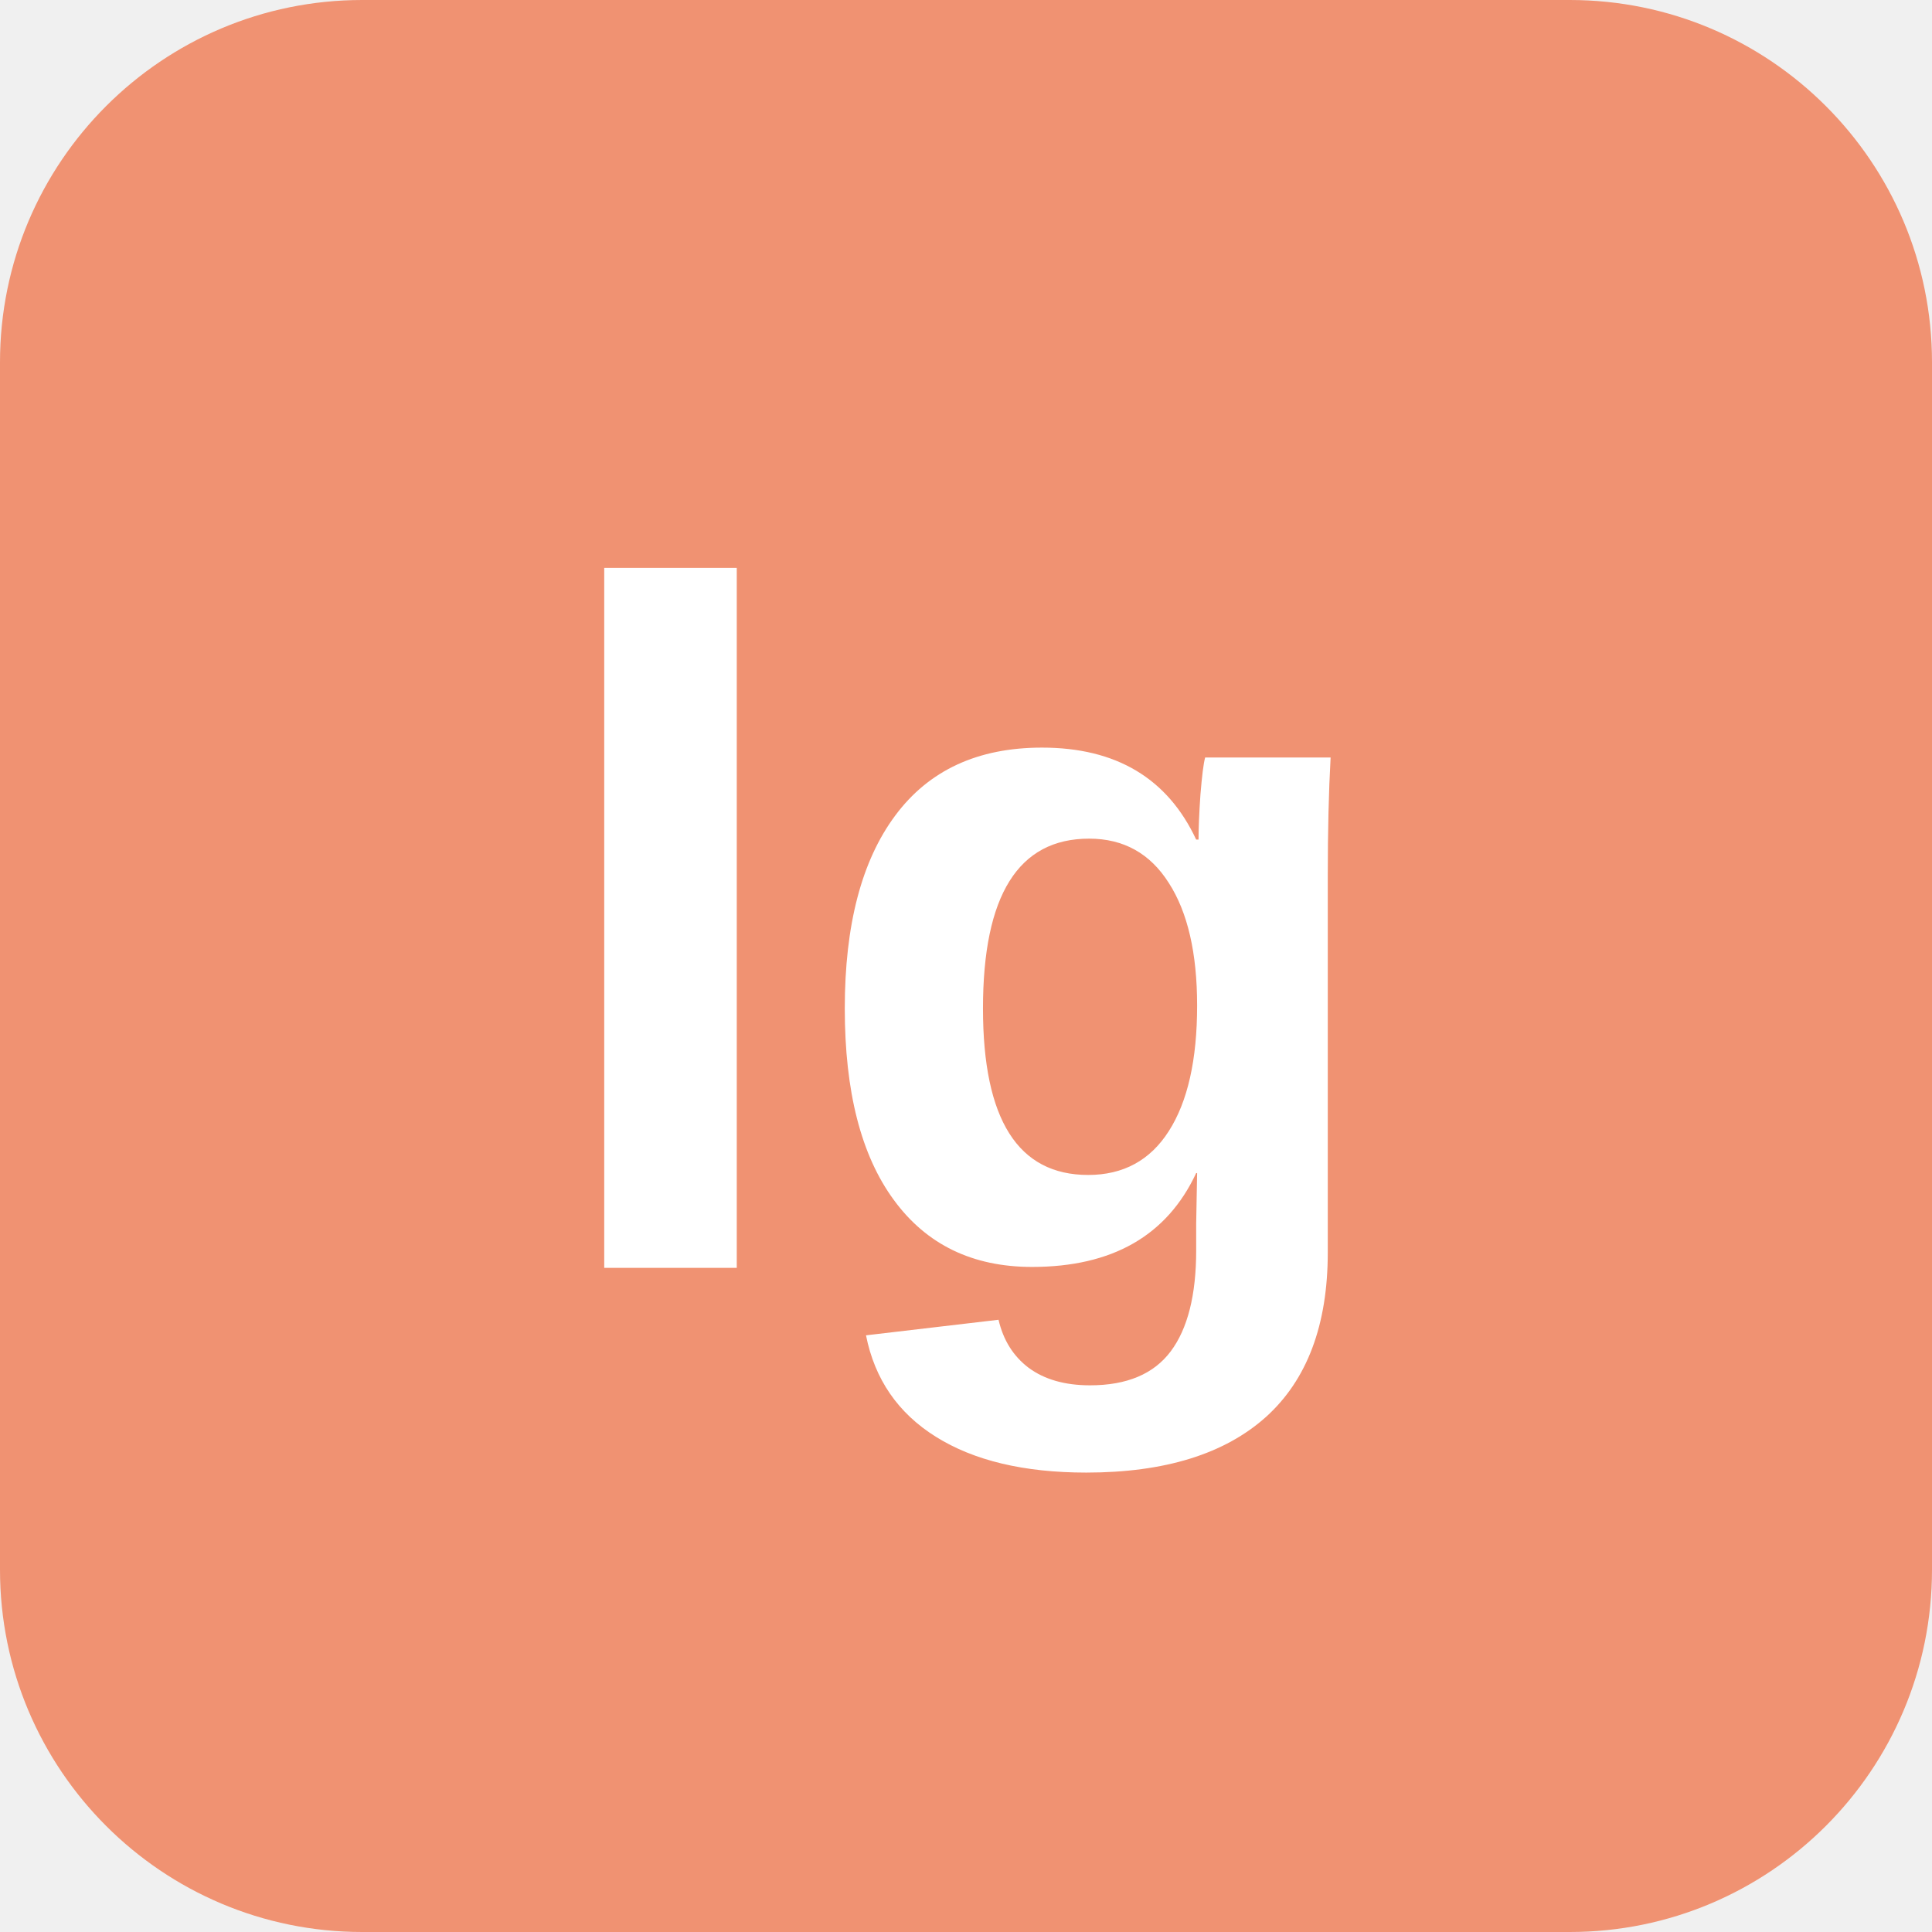
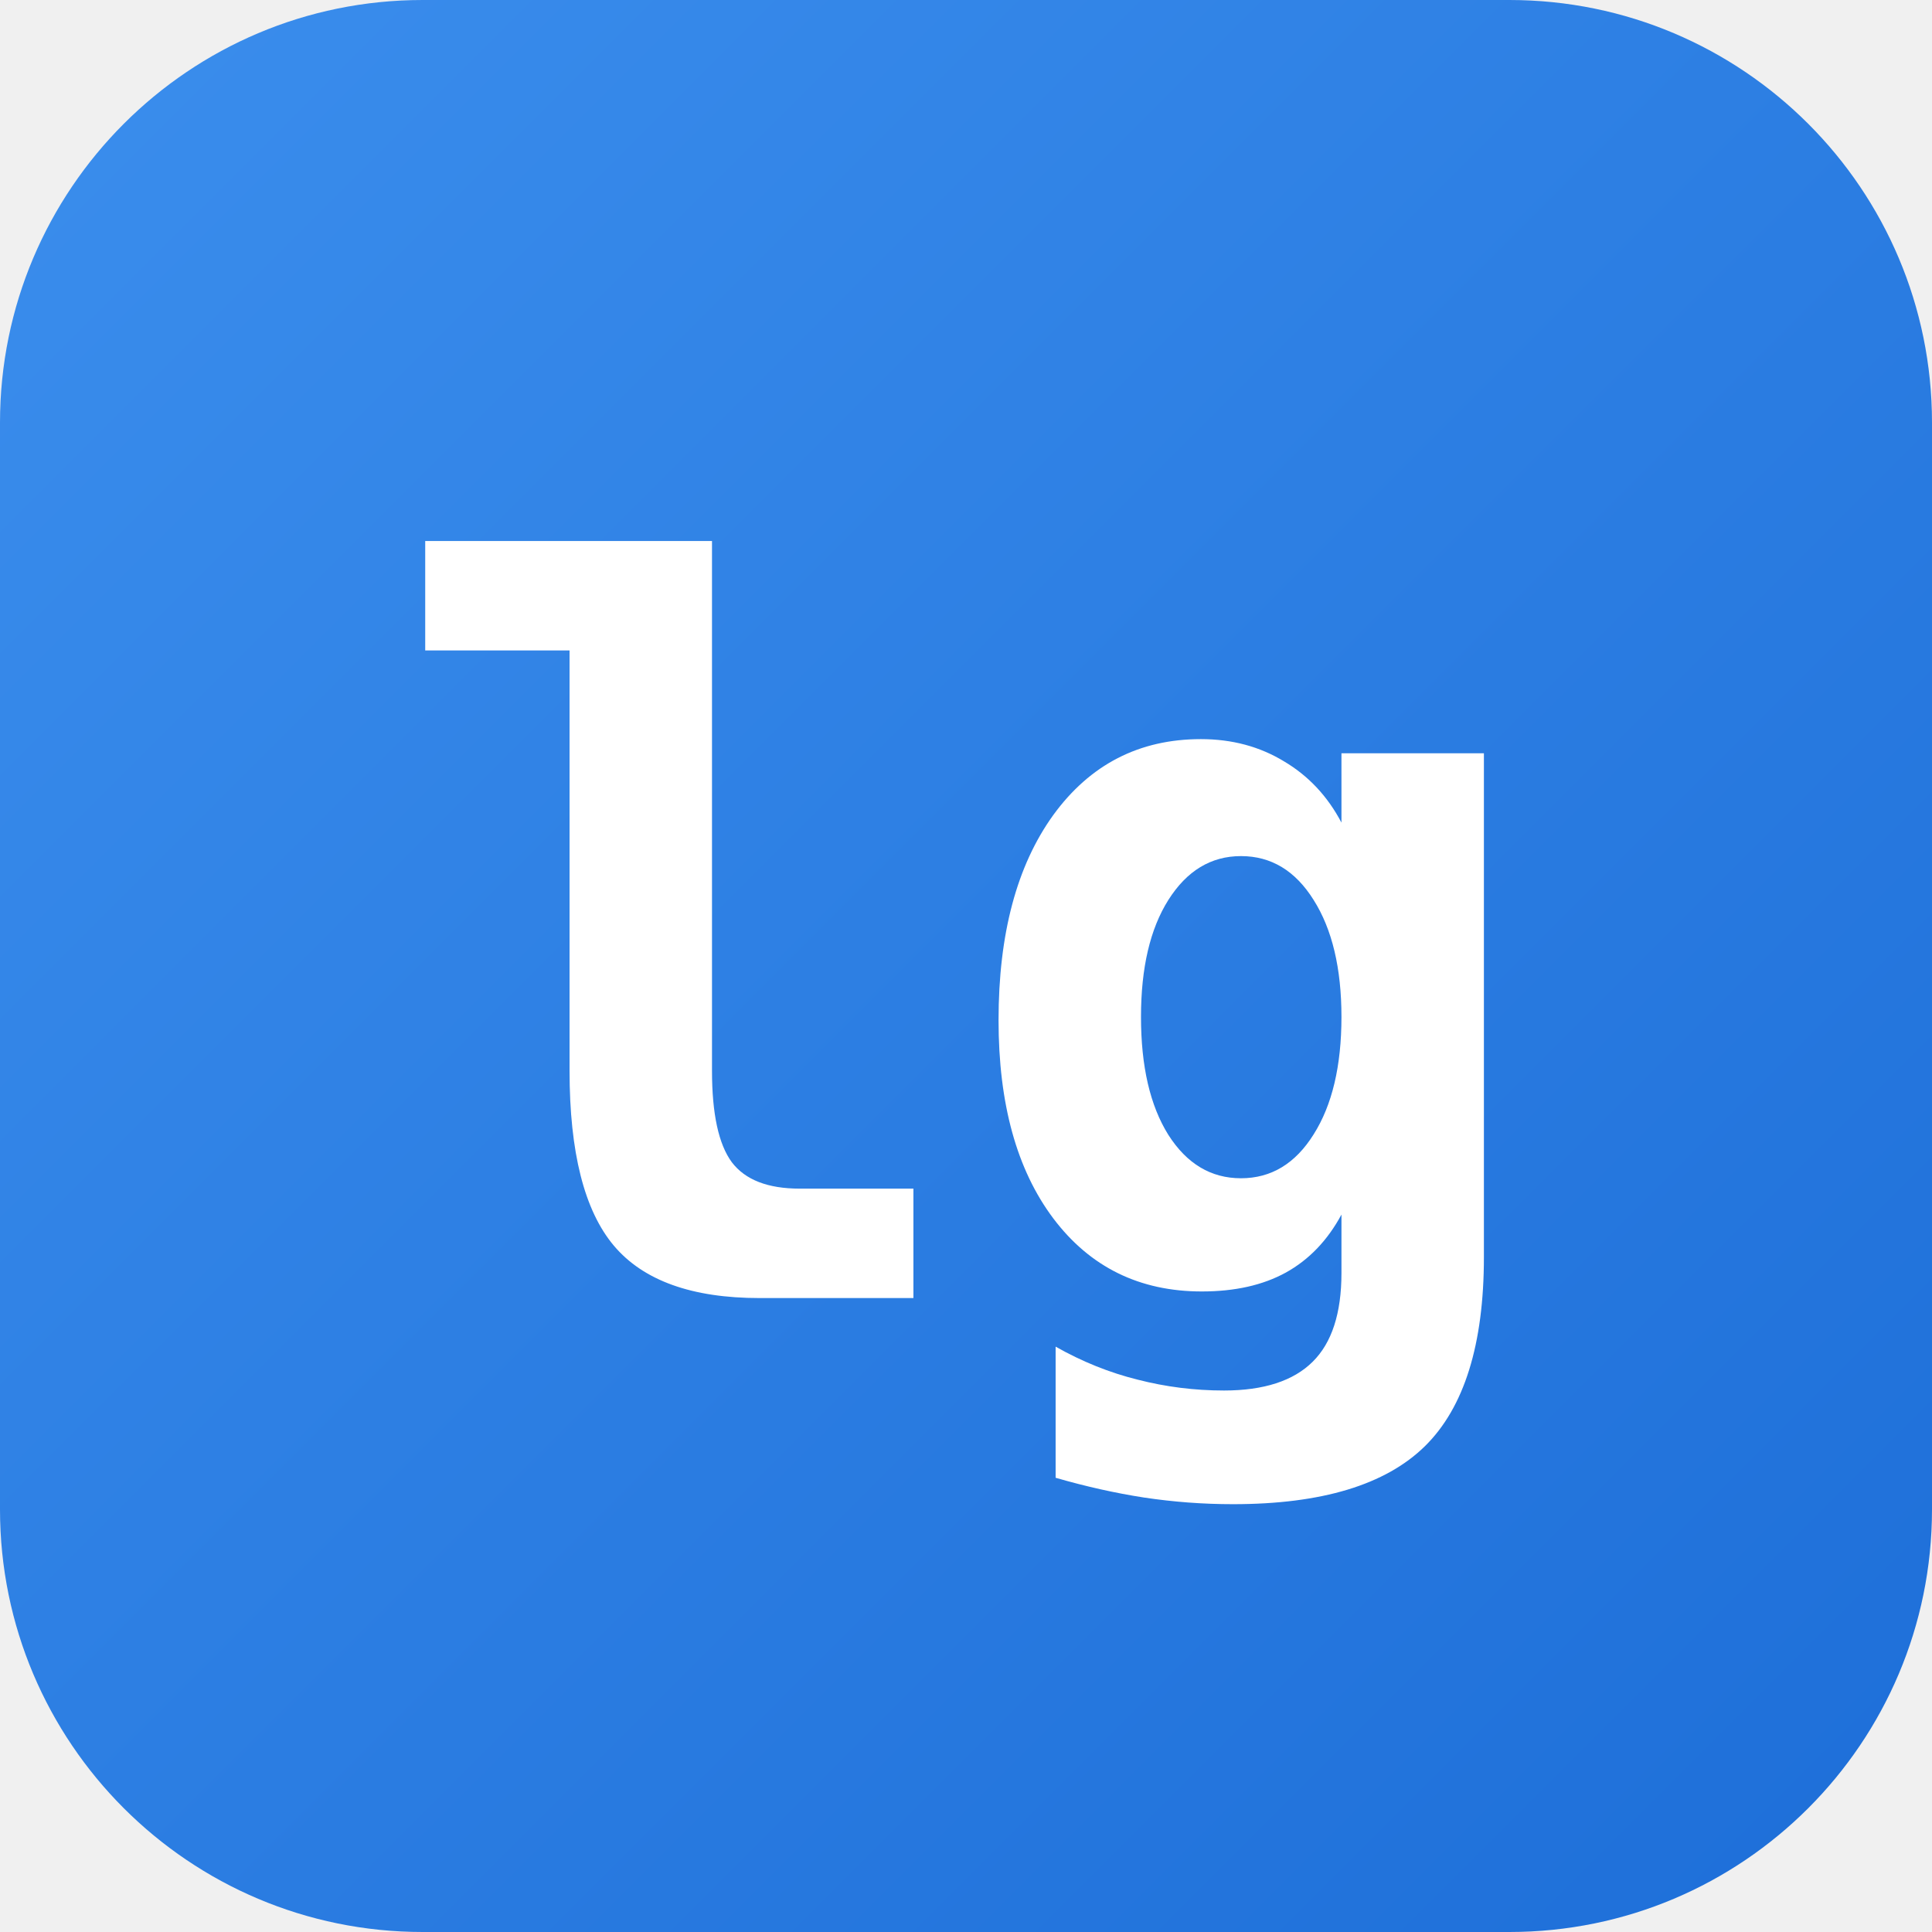
<svg xmlns="http://www.w3.org/2000/svg" viewBox="0 0 64 64" role="img" aria-label="Lazar Gugleta">
-   <rect width="64" height="64" rx="12" fill="#f09272" />
-   <text x="32" y="42" text-anchor="middle" font-family="Segoe UI, Arial, sans-serif" font-size="32" font-weight="700" fill="#ffffff">lg</text>
+   <defs>
+     <linearGradient id="brand-grad" x1="0%" y1="0%" x2="100%" y2="100%">
+       <stop offset="0%" stop-color="#3b8eed" />
+       <stop offset="100%" stop-color="#1d6ed8" />
+     </linearGradient>
+   </defs>
+   <rect width="64" height="64" rx="14" fill="url(#brand-grad)" />
+   <text x="32" y="43" text-anchor="middle" font-family="'JetBrains Mono', Consolas, 'SF Mono', monospace" font-size="33" font-weight="700" fill="#ffffff" letter-spacing="-1">lg</text>
</svg>
